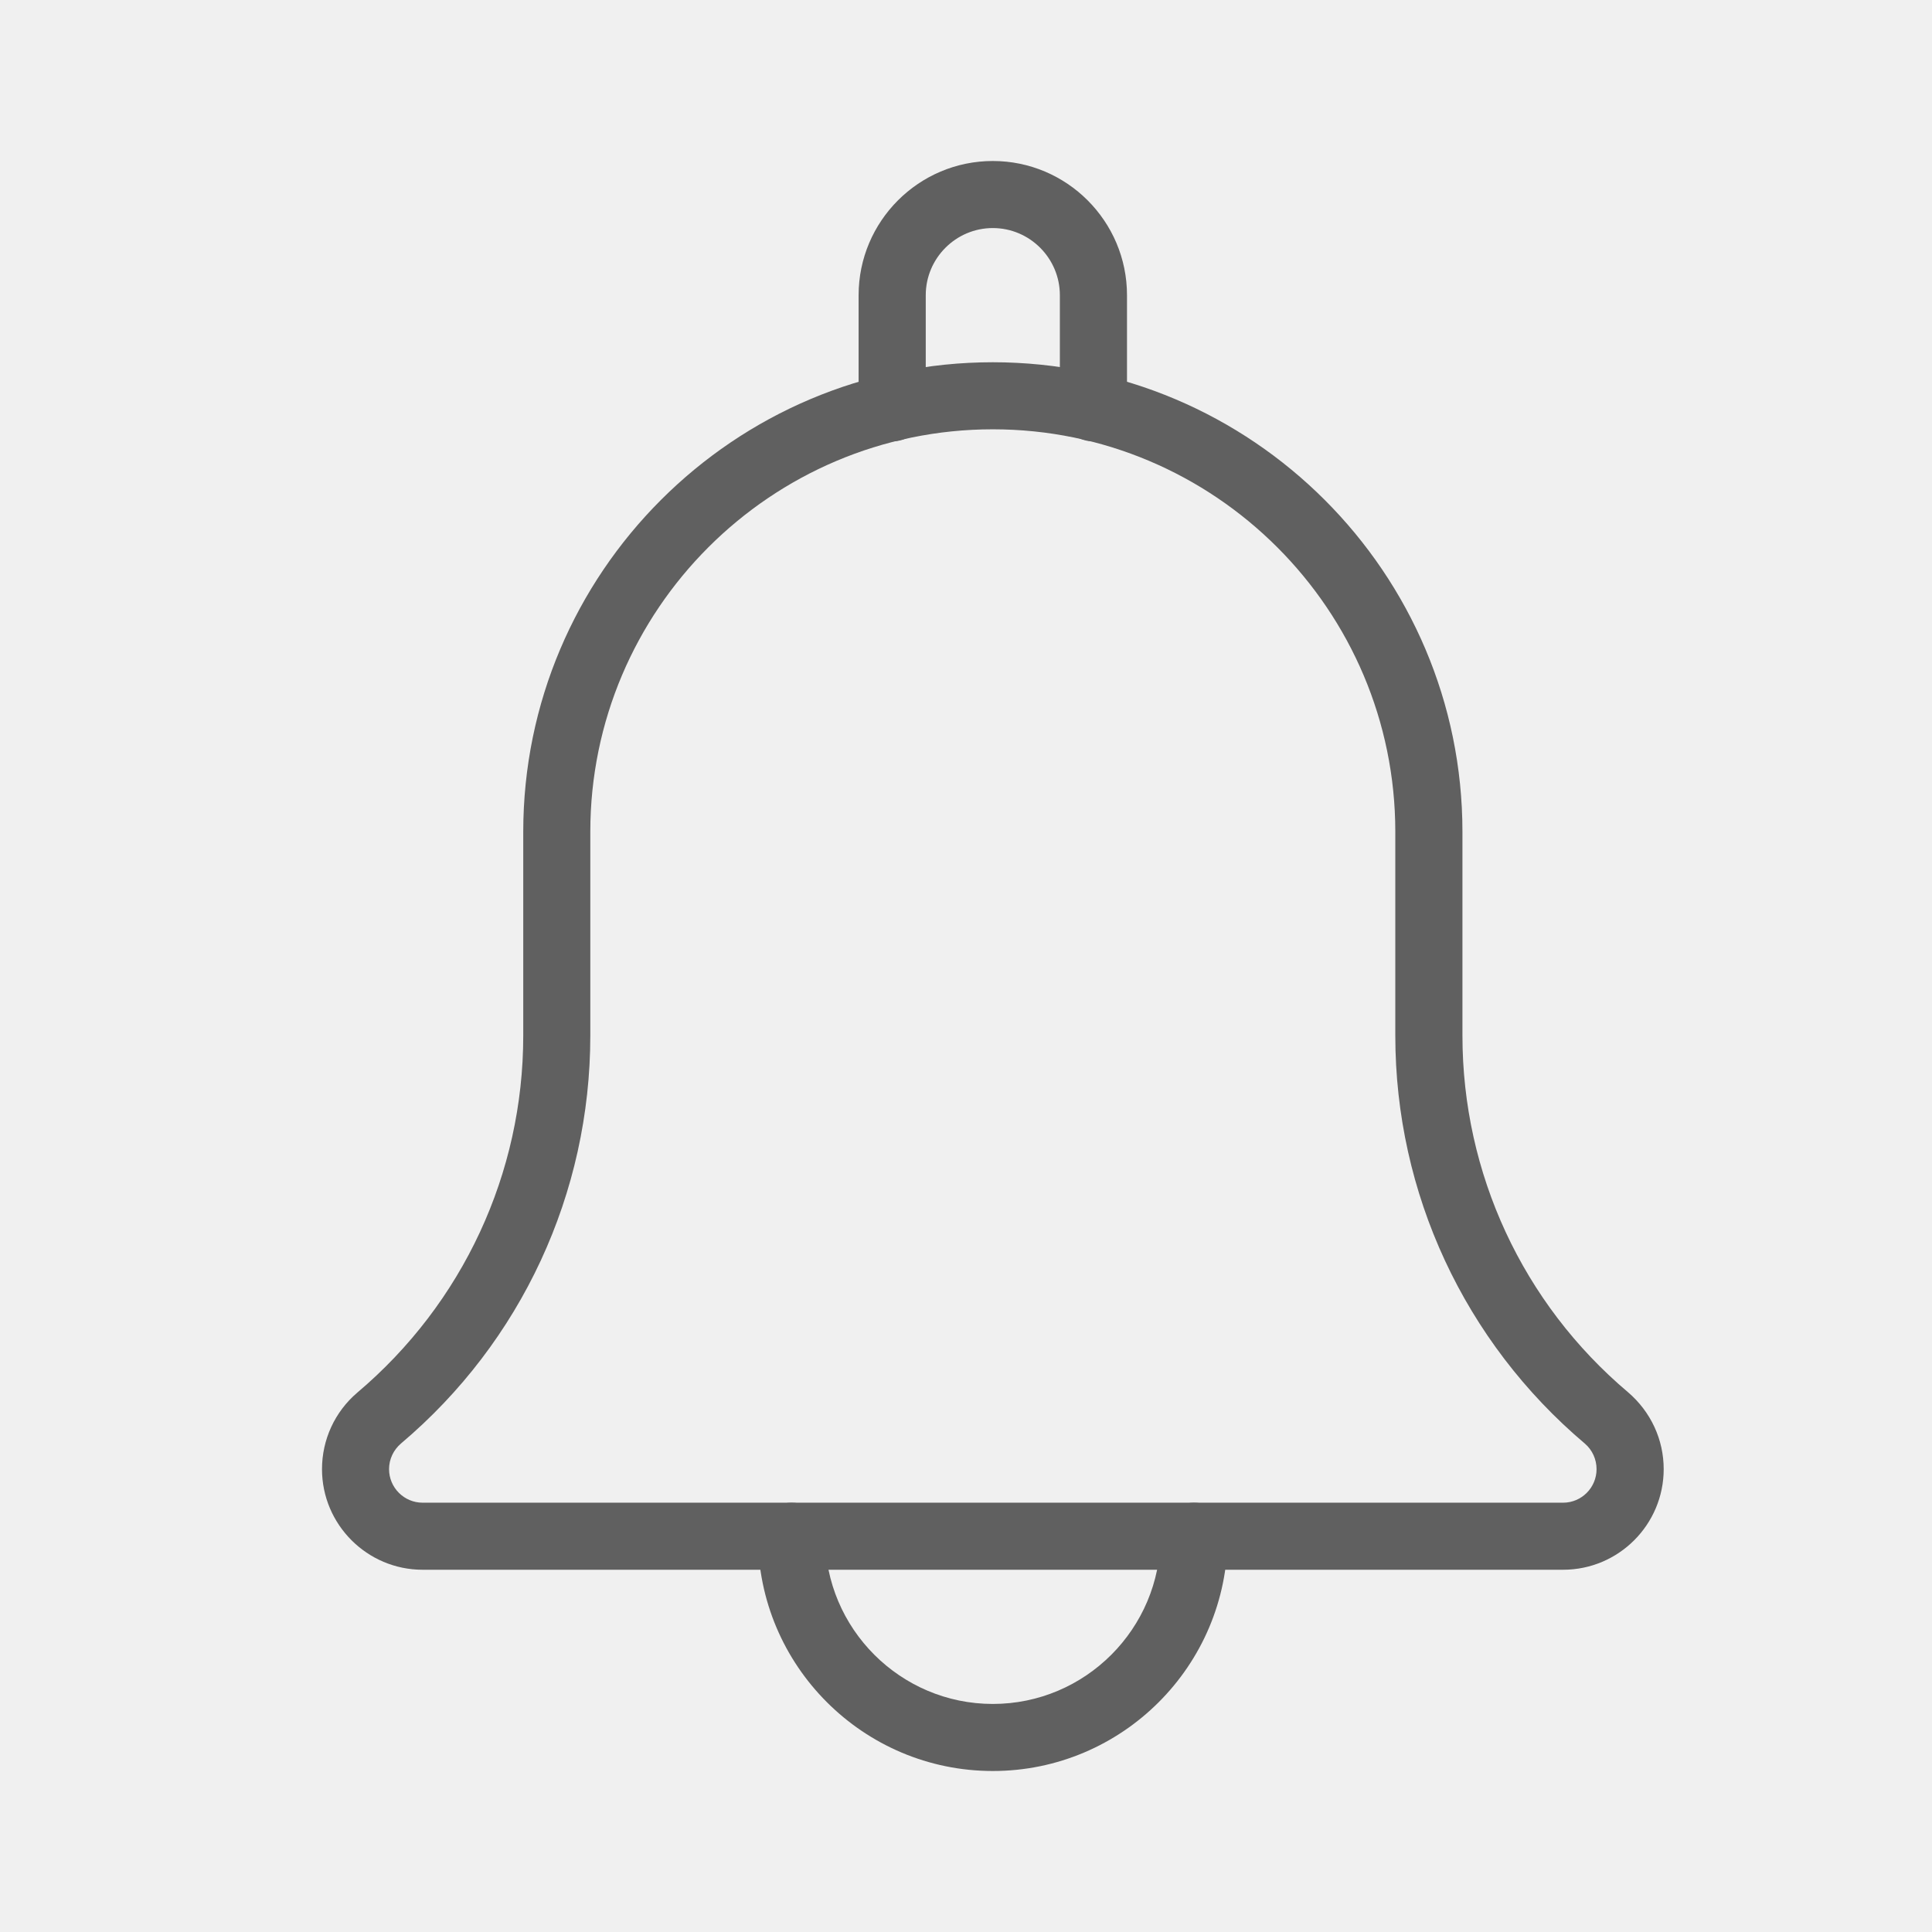
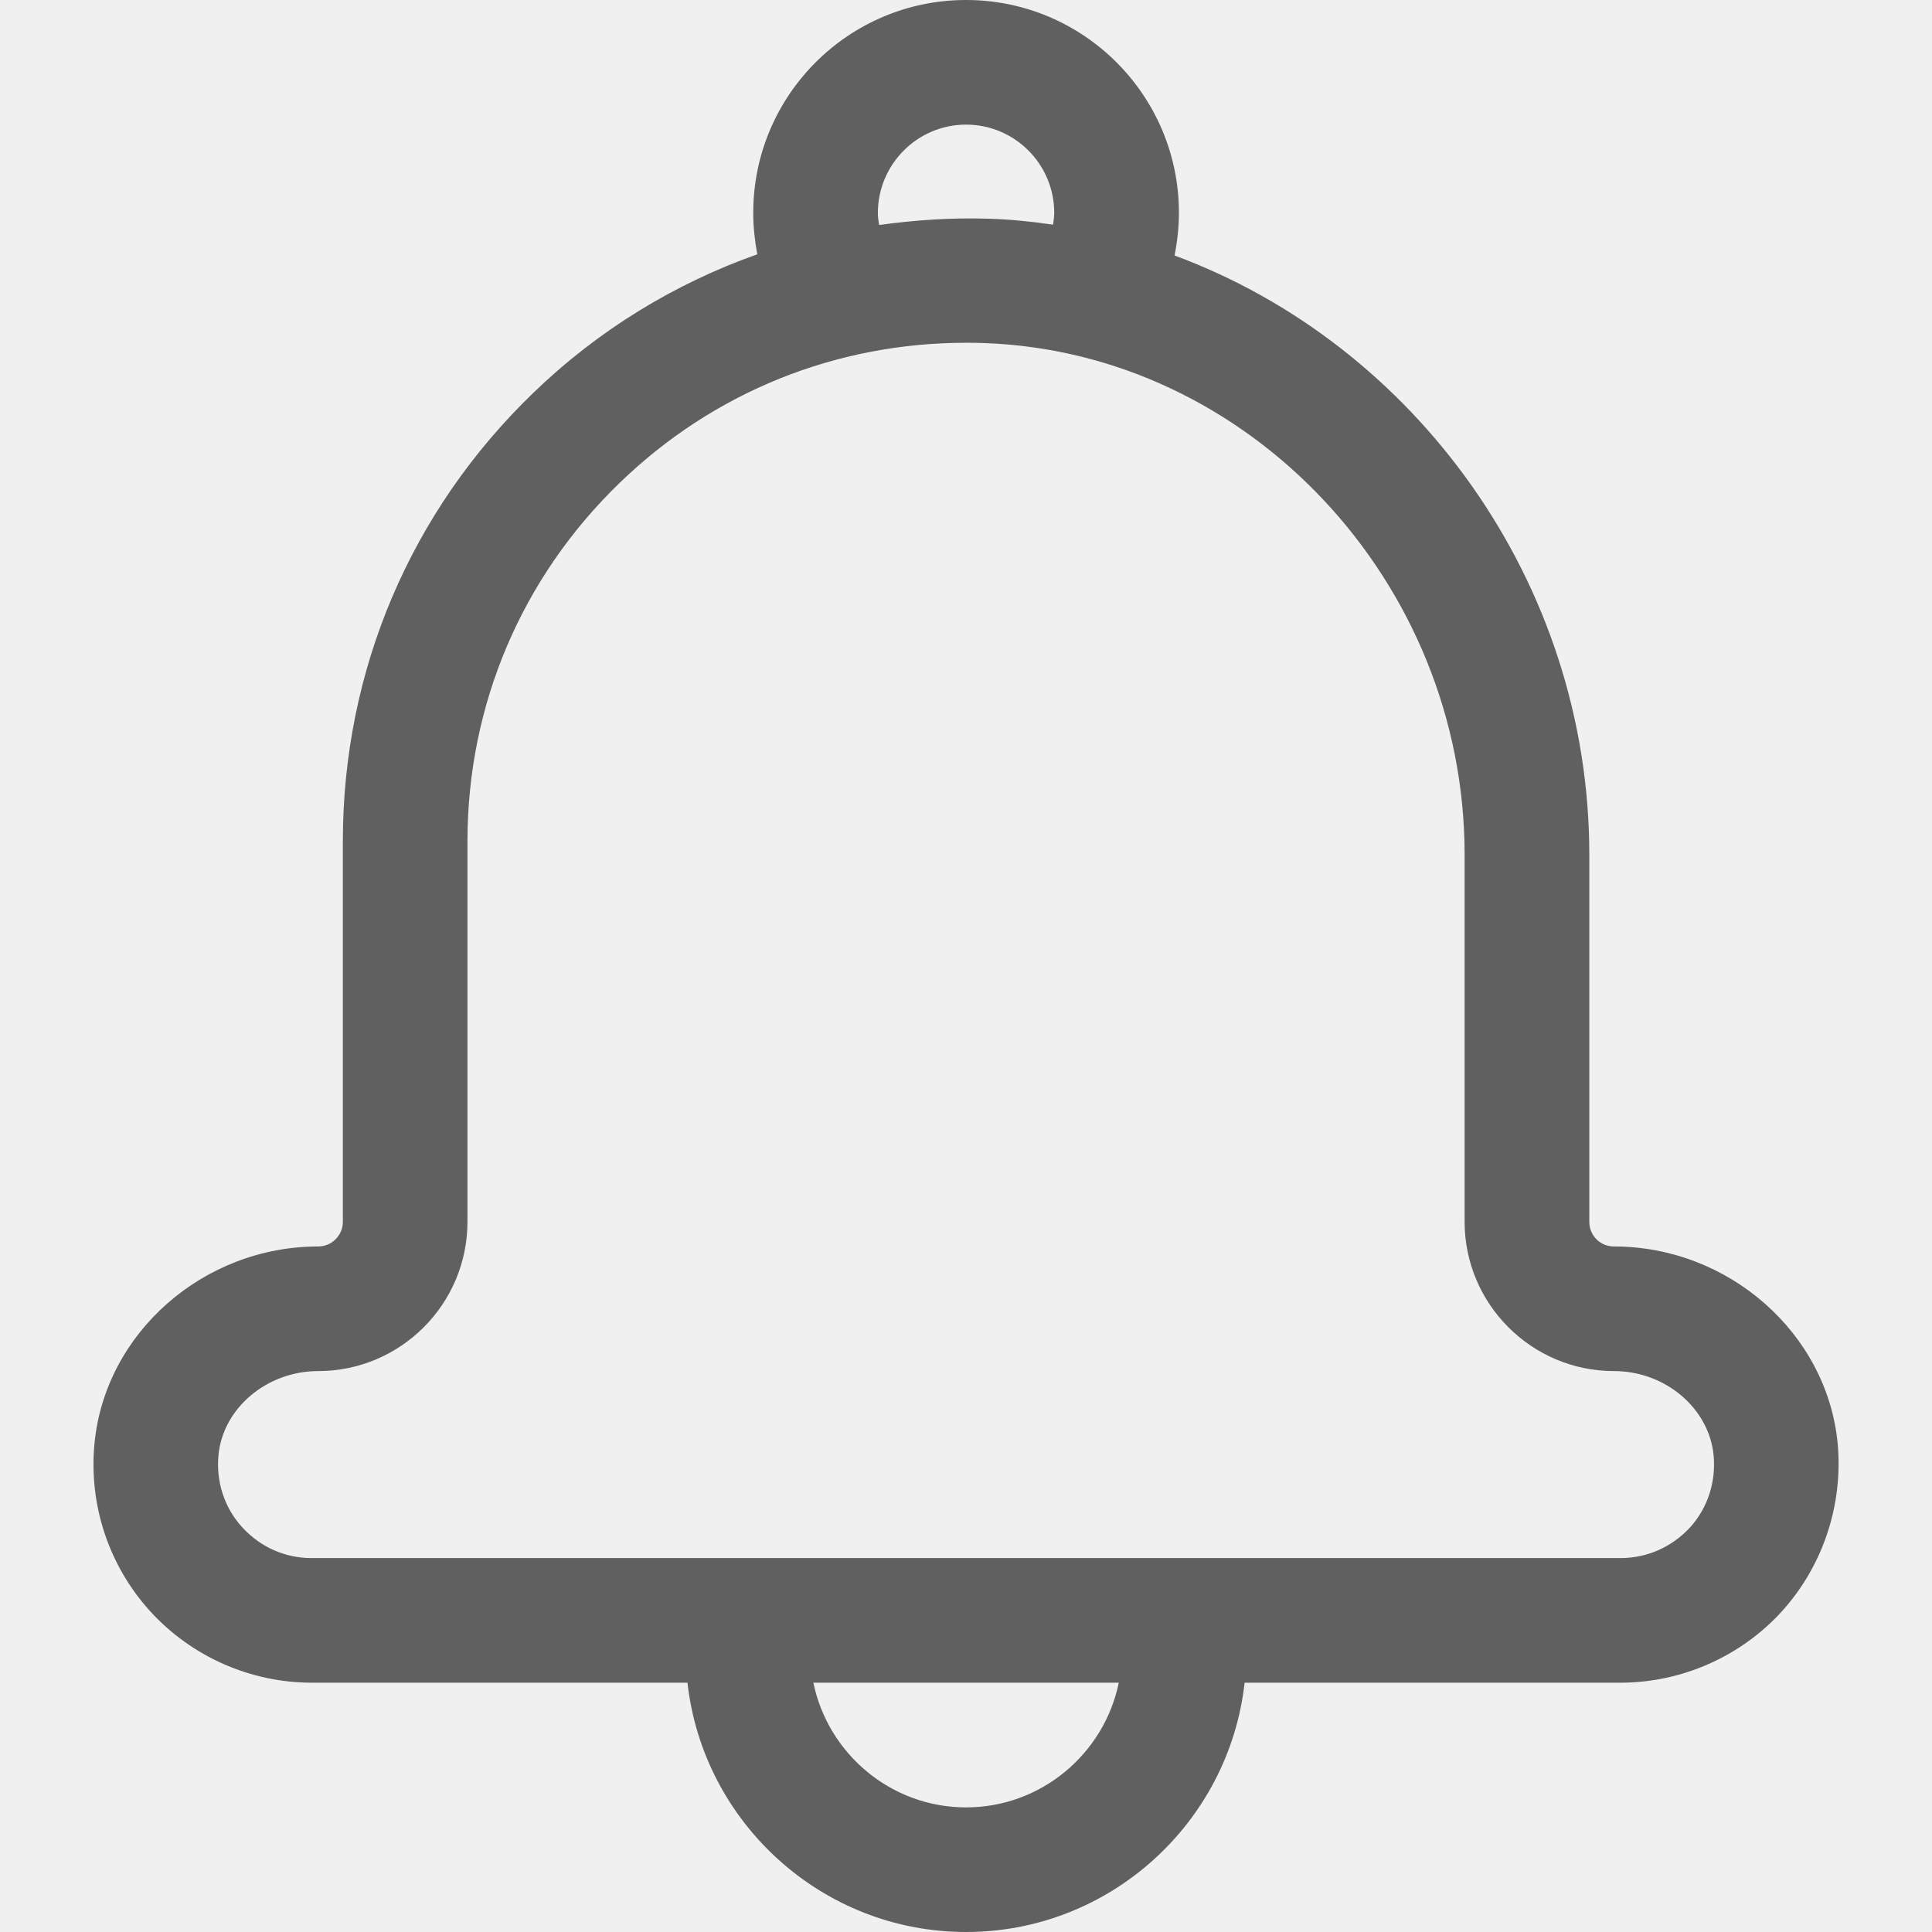
<svg xmlns="http://www.w3.org/2000/svg" width="24" height="24" viewBox="0 0 24 24" fill="none">
-   <path d="M13.583 5.483C13.353 5.483 13.166 5.297 13.166 5.067V3.667C13.166 3.208 12.792 2.833 12.333 2.833C11.874 2.833 11.5 3.208 11.5 3.667V5.067C11.5 5.297 11.313 5.483 11.083 5.483C10.853 5.483 10.666 5.298 10.666 5.067V3.667C10.666 2.748 11.414 2 12.333 2C13.252 2 14 2.748 14 3.667V5.067C14 5.298 13.813 5.483 13.583 5.483Z" fill="#606060" />
-   <path d="M12.333 22C10.725 22 9.416 20.692 9.416 19.083C9.416 18.853 9.603 18.667 9.833 18.667C10.063 18.667 10.25 18.853 10.25 19.083C10.25 20.232 11.185 21.167 12.333 21.167C13.482 21.167 14.416 20.232 14.416 19.083C14.416 18.853 14.603 18.667 14.833 18.667C15.063 18.667 15.25 18.853 15.25 19.083C15.25 20.692 13.941 22 12.333 22Z" fill="#606060" />
-   <path d="M19.417 19.5H5.25C4.561 19.5 4 18.939 4 18.25C4 17.884 4.159 17.538 4.438 17.3C5.751 16.19 6.5 14.575 6.5 12.865V10.333C6.5 7.117 9.117 4.5 12.333 4.5C15.55 4.5 18.167 7.117 18.167 10.333V12.865C18.167 14.576 18.916 16.19 20.223 17.294C20.508 17.538 20.667 17.884 20.667 18.25C20.667 18.939 20.107 19.5 19.417 19.5ZM12.333 5.333C9.576 5.333 7.333 7.576 7.333 10.333V12.865C7.333 14.822 6.477 16.668 4.982 17.931C4.887 18.012 4.833 18.128 4.833 18.25C4.833 18.48 5.02 18.667 5.25 18.667H19.417C19.647 18.667 19.833 18.48 19.833 18.25C19.833 18.128 19.78 18.012 19.688 17.933C18.191 16.668 17.333 14.821 17.333 12.865V10.333C17.333 7.576 15.091 5.333 12.333 5.333Z" fill="#606060" />
+   <g clip-path="url(#clip0_5638_101)">
+     <path d="M19.743 15.178V10.618C19.743 7.231 17.575 4.277 14.591 3.174C14.625 3 14.645 2.822 14.645 2.644C14.645 1.185 13.46 0 12.001 0C10.541 0 9.357 1.185 9.357 2.644C9.357 2.818 9.376 2.992 9.407 3.159C8.381 3.523 7.433 4.099 6.624 4.881C5.099 6.352 4.259 8.33 4.259 10.452V15.178C4.259 15.345 4.123 15.484 3.953 15.484C2.525 15.484 1.305 16.56 1.174 17.93C1.1 18.693 1.352 19.452 1.867 20.017C2.378 20.578 3.109 20.903 3.872 20.903H8.54C8.734 22.641 10.213 24 12.001 24C13.789 24 15.268 22.641 15.461 20.903H20.13C20.892 20.903 21.624 20.578 22.135 20.017C22.646 19.452 22.898 18.693 22.828 17.93C22.696 16.56 21.473 15.484 20.049 15.484C19.878 15.484 19.743 15.348 19.743 15.178ZM12.001 1.548C12.605 1.548 13.096 2.04 13.096 2.644C13.096 2.694 13.088 2.741 13.081 2.791C12.818 2.752 12.55 2.725 12.283 2.717C11.823 2.702 11.37 2.733 10.921 2.795C10.913 2.744 10.905 2.698 10.905 2.648C10.905 2.04 11.397 1.548 12.001 1.548ZM12.001 22.452C11.068 22.452 10.286 21.786 10.104 20.903H13.898C13.716 21.786 12.934 22.452 12.001 22.452ZM21.287 18.077C21.318 18.41 21.214 18.732 20.993 18.976C20.765 19.219 20.463 19.355 20.13 19.355H3.872C3.539 19.355 3.237 19.219 3.012 18.976C2.788 18.732 2.683 18.41 2.714 18.077C2.769 17.493 3.314 17.032 3.953 17.032C4.975 17.032 5.807 16.2 5.807 15.178V10.452C5.807 8.756 6.481 7.173 7.7 5.996C8.865 4.87 10.383 4.258 12.001 4.258C12.078 4.258 12.152 4.258 12.229 4.262C15.516 4.378 18.194 7.231 18.194 10.618V15.178C18.194 16.2 19.027 17.032 20.049 17.032C20.687 17.032 21.229 17.493 21.287 18.077Z" fill="#606060" />
+   </g>
+   <defs>
+     <clipPath id="clip0_5638_101">
+       <rect width="24" height="24" fill="white" />
+     </clipPath>
+   </defs>
</svg>
